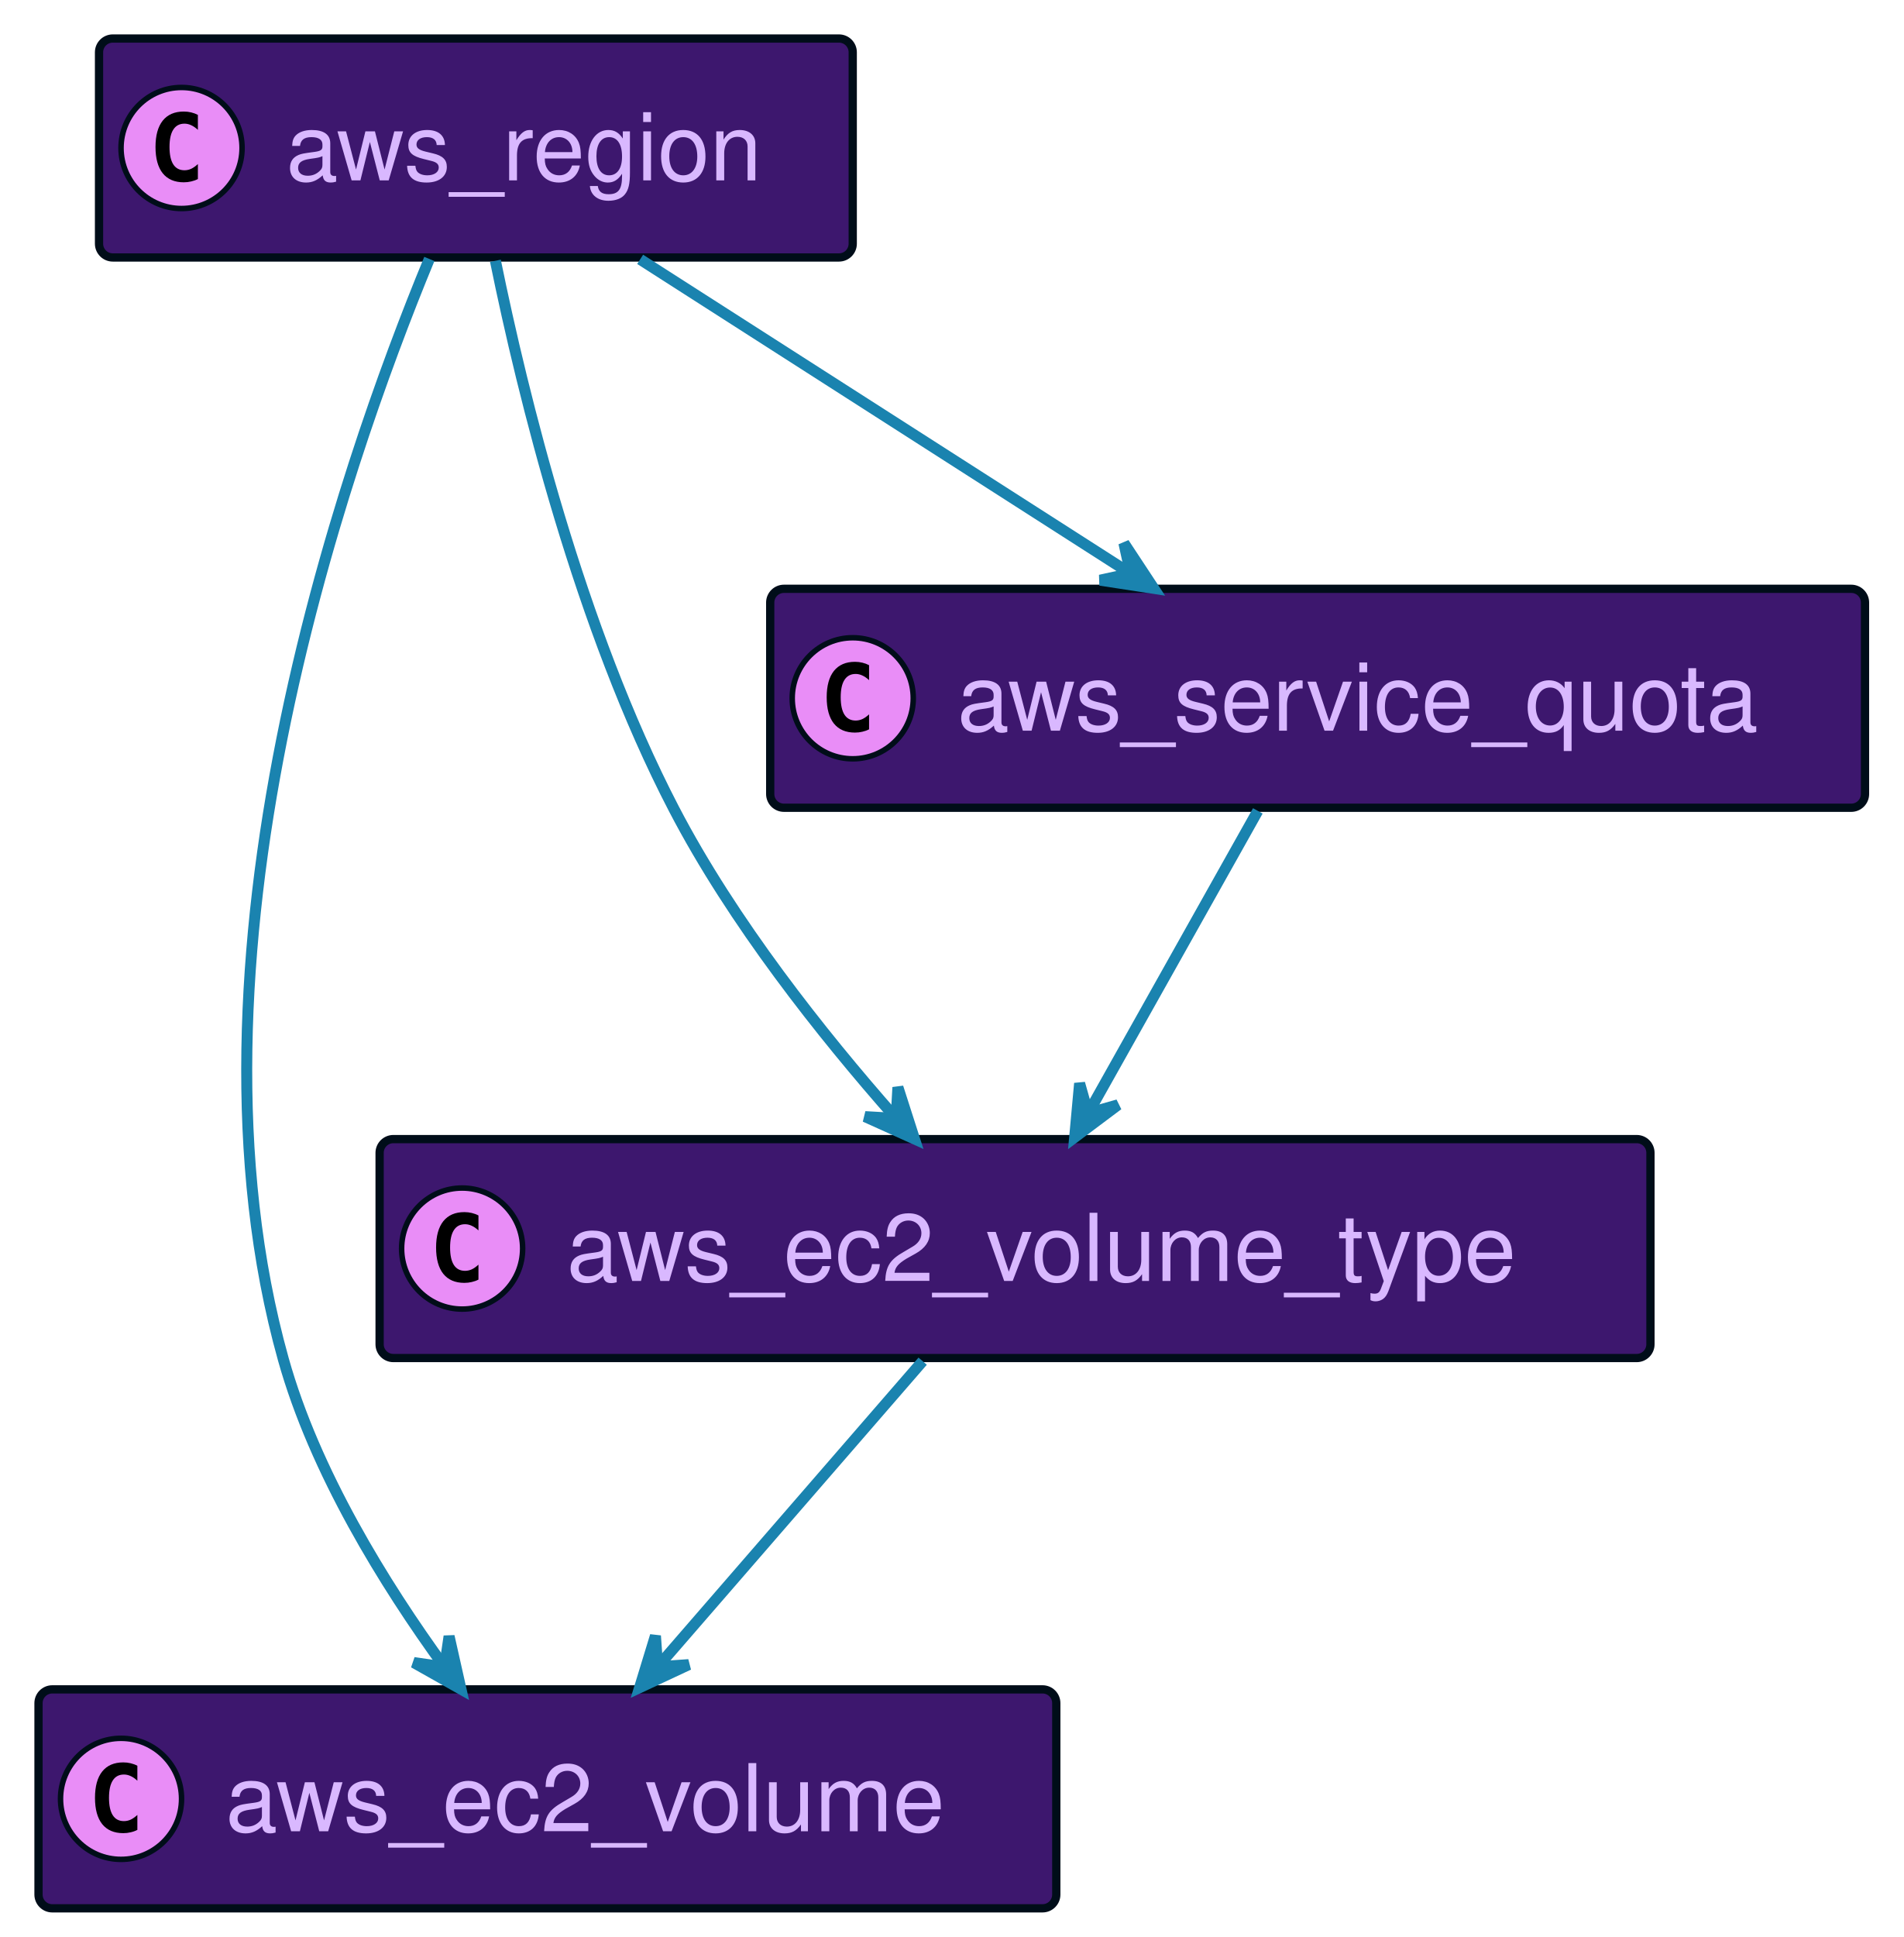
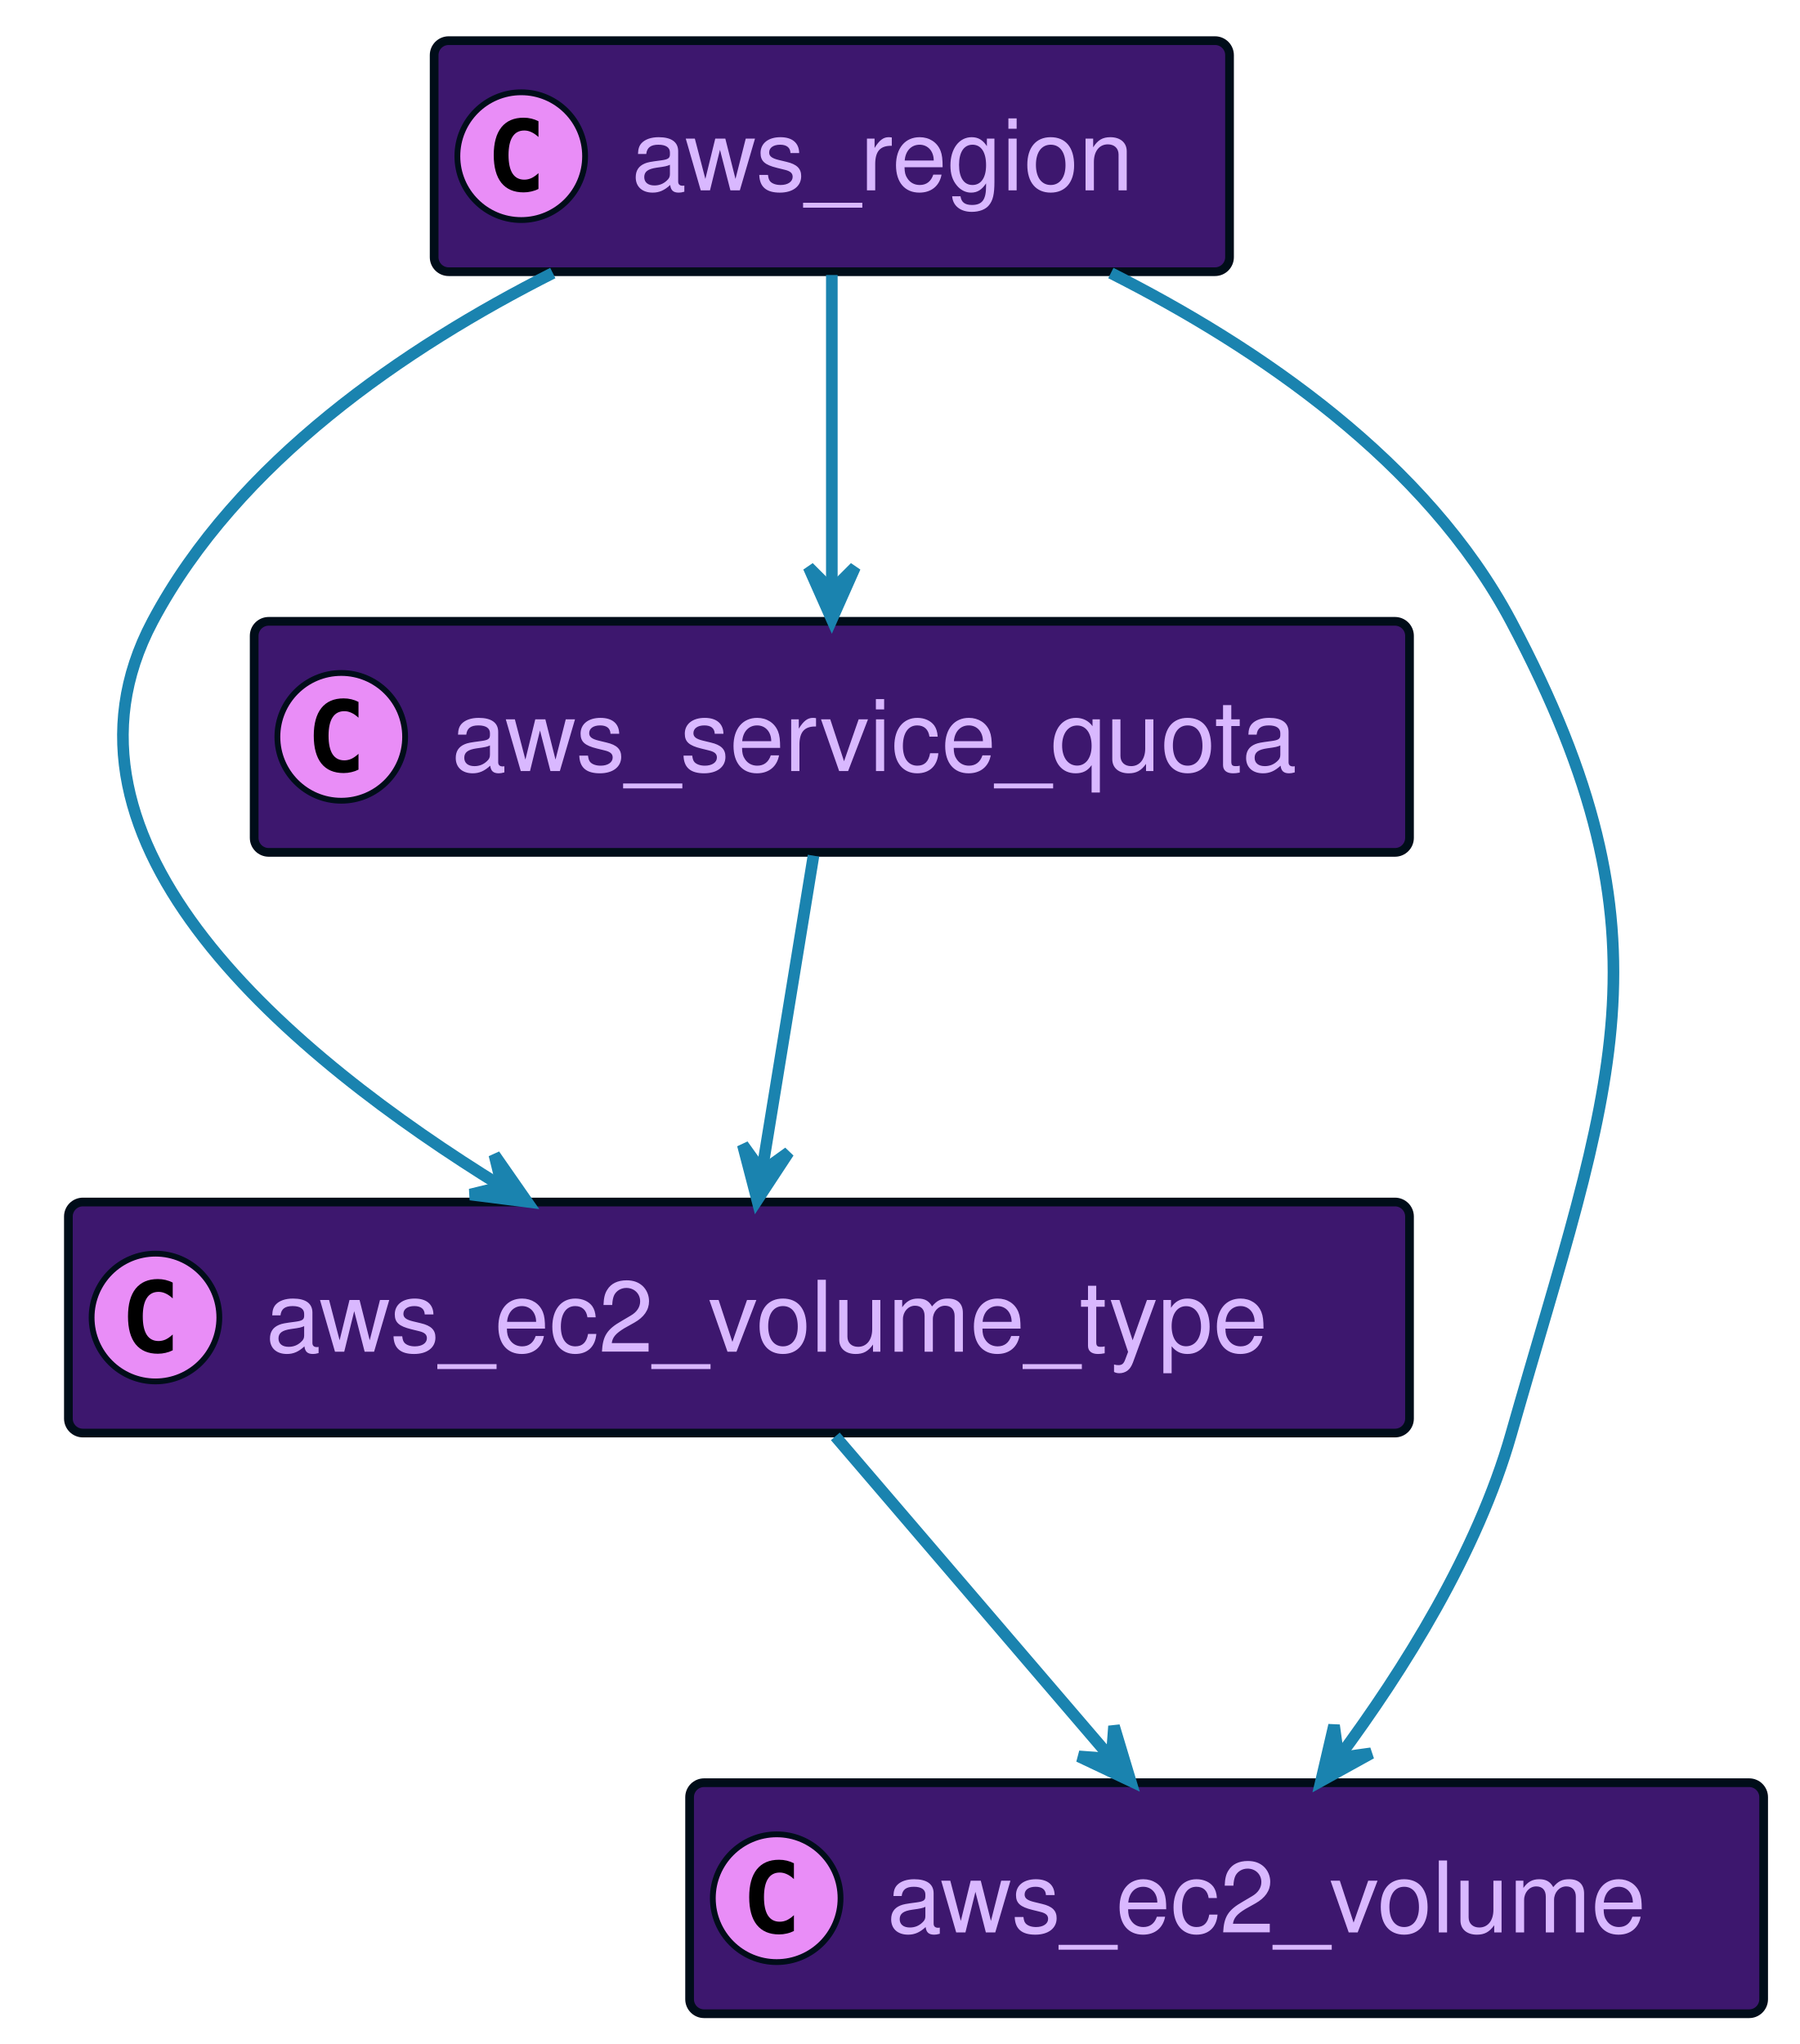
- <svg xmlns="http://www.w3.org/2000/svg" xmlns:xlink="http://www.w3.org/1999/xlink" width="346" height="352" preserveAspectRatio="none" style="width:346px;height:352px;background:#00000000">
-   <a xlink:actuate="onRequest" xlink:href="#a" xlink:show="new" xlink:title="#aws_ec2_volume" xlink:type="simple" target="_top">
-     <rect id="a" width="185" height="39.789" x="7" y="307" fill="#3D176E" rx="2.5" ry="2.5" style="stroke:#000d19;stroke-width:1.5" />
-     <circle cx="22" cy="326.894" r="11" fill="#E98DF7" style="stroke:#000d19;stroke-width:1" />
-     <path d="M24.969 332.535q-.578.297-1.219.438-.64.156-1.344.156-2.5 0-3.828-1.64-1.312-1.657-1.312-4.782t1.312-4.781q1.328-1.656 3.828-1.656.703 0 1.344.156.656.156 1.219.453v2.719q-.625-.579-1.219-.844-.594-.281-1.219-.281-1.343 0-2.031 1.078-.688 1.062-.688 3.156 0 2.094.688 3.172.688 1.062 2.031 1.062.625 0 1.219-.265.594-.281 1.219-.86v2.72Z" />
-     <text x="41" y="332.78" fill="#D9B8FF" font-family="Helvetica" font-size="17" textLength="143">aws_ec2_volume</text>
+ <svg xmlns="http://www.w3.org/2000/svg" xmlns:xlink="http://www.w3.org/1999/xlink" width="310" height="352" preserveAspectRatio="none" style="width:310px;height:352px;background:#00000000">
+   <a xlink:actuate="onRequest" xlink:href="#a" xlink:show="new" xlink:title="#aws_region" xlink:type="simple" target="_top">
+     <rect id="a" width="137" height="39.789" x="74.78" y="7" fill="#3D176E" rx="2.5" ry="2.5" style="stroke:#000d19;stroke-width:1.5" />
+     <circle cx="89.78" cy="26.895" r="11" fill="#E98DF7" style="stroke:#000d19;stroke-width:1" />
+     <path d="M92.749 32.535q-.578.297-1.219.438-.64.156-1.344.156-2.5 0-3.828-1.64-1.312-1.657-1.312-4.782t1.312-4.781q1.328-1.656 3.828-1.656.703 0 1.344.156.656.156 1.219.453v2.719q-.625-.578-1.219-.844-.594-.281-1.219-.281-1.344 0-2.031 1.078-.688 1.062-.688 3.156 0 2.094.688 3.172.688 1.062 2.031 1.062.625 0 1.219-.265.594-.281 1.219-.86v2.72Z" />
+     <text x="108.78" y="32.78" fill="#D9B8FF" font-family="Helvetica" font-size="17" textLength="95">aws_region</text>
  </a>
-   <a xlink:actuate="onRequest" xlink:href="#b" xlink:show="new" xlink:title="#aws_region" xlink:type="simple" target="_top">
-     <rect id="b" width="137" height="39.789" x="18" y="7" fill="#3D176E" rx="2.5" ry="2.5" style="stroke:#000d19;stroke-width:1.5" />
-     <circle cx="33" cy="26.895" r="11" fill="#E98DF7" style="stroke:#000d19;stroke-width:1" />
-     <path d="M35.969 32.535q-.578.297-1.219.438-.64.156-1.344.156-2.5 0-3.828-1.64-1.312-1.657-1.312-4.782t1.312-4.781q1.328-1.656 3.828-1.656.703 0 1.344.156.656.156 1.219.453v2.719q-.625-.578-1.219-.844-.594-.281-1.219-.281-1.343 0-2.031 1.078-.688 1.062-.688 3.156 0 2.094.688 3.172.688 1.062 2.031 1.062.625 0 1.219-.265.594-.281 1.219-.86v2.72Z" />
-     <text x="52" y="32.78" fill="#D9B8FF" font-family="Helvetica" font-size="17" textLength="95">aws_region</text>
+   <a xlink:actuate="onRequest" xlink:href="#b" xlink:show="new" xlink:title="#aws_ec2_volume_type" xlink:type="simple" target="_top">
+     <rect id="b" width="231" height="39.789" x="11.78" y="207" fill="#3D176E" rx="2.5" ry="2.5" style="stroke:#000d19;stroke-width:1.5" />
+     <circle cx="26.78" cy="226.894" r="11" fill="#E98DF7" style="stroke:#000d19;stroke-width:1" />
+     <path d="M29.749 232.535q-.578.297-1.219.438-.64.156-1.344.156-2.5 0-3.828-1.64-1.312-1.657-1.312-4.782t1.312-4.781q1.328-1.656 3.828-1.656.703 0 1.344.156.656.156 1.219.453v2.719q-.625-.579-1.219-.844-.594-.281-1.219-.281-1.343 0-2.031 1.078-.688 1.062-.688 3.156 0 2.094.688 3.172.688 1.062 2.031 1.062.625 0 1.219-.265.594-.281 1.219-.86v2.72Z" />
+     <text x="45.78" y="232.78" fill="#D9B8FF" font-family="Helvetica" font-size="17" textLength="189">aws_ec2_volume_type</text>
  </a>
-   <a xlink:actuate="onRequest" xlink:href="#c" xlink:show="new" xlink:title="#aws_ec2_volume_type" xlink:type="simple" target="_top">
-     <rect id="c" width="231" height="39.789" x="69" y="207" fill="#3D176E" rx="2.5" ry="2.5" style="stroke:#000d19;stroke-width:1.5" />
-     <circle cx="84" cy="226.894" r="11" fill="#E98DF7" style="stroke:#000d19;stroke-width:1" />
-     <path d="M86.969 232.535q-.578.297-1.219.438-.64.156-1.344.156-2.5 0-3.828-1.64-1.312-1.657-1.312-4.782t1.312-4.781q1.328-1.656 3.828-1.656.703 0 1.344.156.656.156 1.219.453v2.719q-.625-.579-1.219-.844-.594-.281-1.219-.281-1.344 0-2.031 1.078-.688 1.062-.688 3.156 0 2.094.688 3.172.688 1.062 2.031 1.062.625 0 1.219-.265.594-.281 1.219-.86v2.72Z" />
-     <text x="103" y="232.78" fill="#D9B8FF" font-family="Helvetica" font-size="17" textLength="189">aws_ec2_volume_type</text>
+   <a xlink:actuate="onRequest" xlink:href="#c" xlink:show="new" xlink:title="#aws_ec2_volume" xlink:type="simple" target="_top">
+     <rect id="c" width="185" height="39.789" x="118.78" y="307" fill="#3D176E" rx="2.5" ry="2.5" style="stroke:#000d19;stroke-width:1.5" />
+     <circle cx="133.78" cy="326.894" r="11" fill="#E98DF7" style="stroke:#000d19;stroke-width:1" />
+     <path d="M136.749 332.535q-.578.297-1.219.438-.64.156-1.344.156-2.5 0-3.828-1.64-1.312-1.657-1.312-4.782t1.312-4.781q1.328-1.656 3.828-1.656.703 0 1.344.156.656.156 1.219.453v2.719q-.625-.579-1.219-.844-.594-.281-1.219-.281-1.344 0-2.031 1.078-.688 1.062-.688 3.156 0 2.094.688 3.172.688 1.062 2.031 1.062.625 0 1.219-.265.594-.281 1.219-.86v2.72Z" />
+     <text x="152.78" y="332.78" fill="#D9B8FF" font-family="Helvetica" font-size="17" textLength="143">aws_ec2_volume</text>
  </a>
  <a xlink:actuate="onRequest" xlink:href="#d" xlink:show="new" xlink:title="#aws_service_quota" xlink:type="simple" target="_top">
-     <rect id="d" width="199" height="39.789" x="140" y="107" fill="#3D176E" rx="2.5" ry="2.5" style="stroke:#000d19;stroke-width:1.5" />
-     <circle cx="155" cy="126.894" r="11" fill="#E98DF7" style="stroke:#000d19;stroke-width:1" />
-     <path d="M157.969 132.535q-.578.297-1.219.438-.64.156-1.344.156-2.5 0-3.828-1.64-1.312-1.657-1.312-4.782t1.312-4.781q1.328-1.657 3.828-1.657.703 0 1.344.157.656.156 1.219.453v2.719q-.625-.579-1.219-.844-.594-.281-1.219-.281-1.344 0-2.031 1.078-.688 1.062-.688 3.156 0 2.094.688 3.172.688 1.062 2.031 1.062.625 0 1.219-.265.594-.281 1.219-.86v2.72Z" />
-     <text x="174" y="132.78" fill="#D9B8FF" font-family="Helvetica" font-size="17" textLength="157">aws_service_quota</text>
+     <rect id="d" width="199" height="39.789" x="43.78" y="107" fill="#3D176E" rx="2.5" ry="2.5" style="stroke:#000d19;stroke-width:1.5" />
+     <circle cx="58.78" cy="126.894" r="11" fill="#E98DF7" style="stroke:#000d19;stroke-width:1" />
+     <path d="M61.749 132.535q-.578.297-1.219.438-.64.156-1.344.156-2.5 0-3.828-1.64-1.312-1.657-1.312-4.782t1.312-4.781q1.328-1.657 3.828-1.657.703 0 1.344.157.656.156 1.219.453v2.719q-.625-.579-1.219-.844-.594-.281-1.219-.281-1.343 0-2.031 1.078-.688 1.062-.688 3.156 0 2.094.688 3.172.688 1.062 2.031 1.062.625 0 1.219-.265.594-.281 1.219-.86v2.72Z" />
+     <text x="77.78" y="132.78" fill="#D9B8FF" font-family="Helvetica" font-size="17" textLength="157">aws_service_quota</text>
  </a>
-   <path fill="none" d="M90.05 47.39c4.96 24.28 15.32 66.67 32.45 99.61 10.66 20.5 26.9 40.95 40.09 55.9" style="stroke:#1a83af;stroke-width:2" />
-   <path fill="#1A83AF" d="m166.22 206.97-3.01-9.378-.32 5.648-5.648-.32 8.978 4.05z" style="stroke:#1a83af;stroke-width:2" />
-   <path fill="none" d="M78.04 47.06C62.16 85.48 31.26 174.7 51.5 247c5.73 20.48 18.4 40.93 29.28 55.89" style="stroke:#1a83af;stroke-width:2" />
-   <path fill="#1A83AF" d="m83.79 306.96-2.162-9.609-.822 5.597-5.597-.822 8.581 4.834z" style="stroke:#1a83af;stroke-width:2" />
-   <path fill="none" d="M116.36 47.13c25.49 16.32 62.14 39.8 88.82 56.89" style="stroke:#1a83af;stroke-width:2" />
-   <path fill="#1A83AF" d="m209.71 106.92-5.42-8.223 1.21 5.526-5.526 1.21 9.736 1.487z" style="stroke:#1a83af;stroke-width:2" />
-   <path fill="none" d="M167.71 247.36c-13.74 15.84-33.22 38.3-47.84 55.16" style="stroke:#1a83af;stroke-width:2" />
-   <path fill="#1A83AF" d="m116.26 306.68 8.92-4.175-5.643.399-.399-5.643-2.878 9.419z" style="stroke:#1a83af;stroke-width:2" />
-   <path fill="none" d="M228.63 147.36c-8.81 15.71-21.27 37.92-30.71 54.73" style="stroke:#1a83af;stroke-width:2" />
-   <path fill="#1A83AF" d="m195.34 206.68 7.882-5.905-5.443 1.54-1.54-5.443-.899 9.808z" style="stroke:#1a83af;stroke-width:2" />
+   <path fill="none" d="M95.22 47.02C69.8 59.86 40.89 79.51 26.28 107 6 145.17 50.21 181.98 86.41 204.3" style="stroke:#1a83af;stroke-width:2" />
+   <path fill="#1A83AF" d="m90.78 206.95-5.628-8.083 1.35 5.494-5.493 1.35 9.771 1.239z" style="stroke:#1a83af;stroke-width:2" />
+   <path fill="none" d="M191.34 47.02c25.42 12.84 54.33 32.49 68.94 59.98 29.2 54.95 17.05 80.16 0 140-5.82 20.43-18.61 40.74-29.66 55.64" style="stroke:#1a83af;stroke-width:2" />
+   <path fill="#1A83AF" d="m227.55 306.7 8.62-4.765-5.604.777-.778-5.603-2.238 9.591z" style="stroke:#1a83af;stroke-width:2" />
+   <path fill="none" d="M143.28 47.36v54.3" style="stroke:#1a83af;stroke-width:2" />
+   <path fill="#1A83AF" d="m143.28 106.68 4-9-4 4-4-4 4 9z" style="stroke:#1a83af;stroke-width:2" />
+   <path fill="none" d="M143.88 247.36c13.57 15.84 32.82 38.3 47.27 55.16" style="stroke:#1a83af;stroke-width:2" />
+   <path fill="#1A83AF" d="m194.72 306.68-2.838-9.431-.423 5.64-5.641-.423 8.902 4.214z" style="stroke:#1a83af;stroke-width:2" />
+   <path fill="none" d="M140.12 147.36c-2.54 15.57-6.13 37.54-8.87 54.3" style="stroke:#1a83af;stroke-width:2" />
+   <path fill="#1A83AF" d="m130.43 206.68 5.41-8.23-4.597 3.297-3.297-4.598 2.484 9.531z" style="stroke:#1a83af;stroke-width:2" />
</svg>
